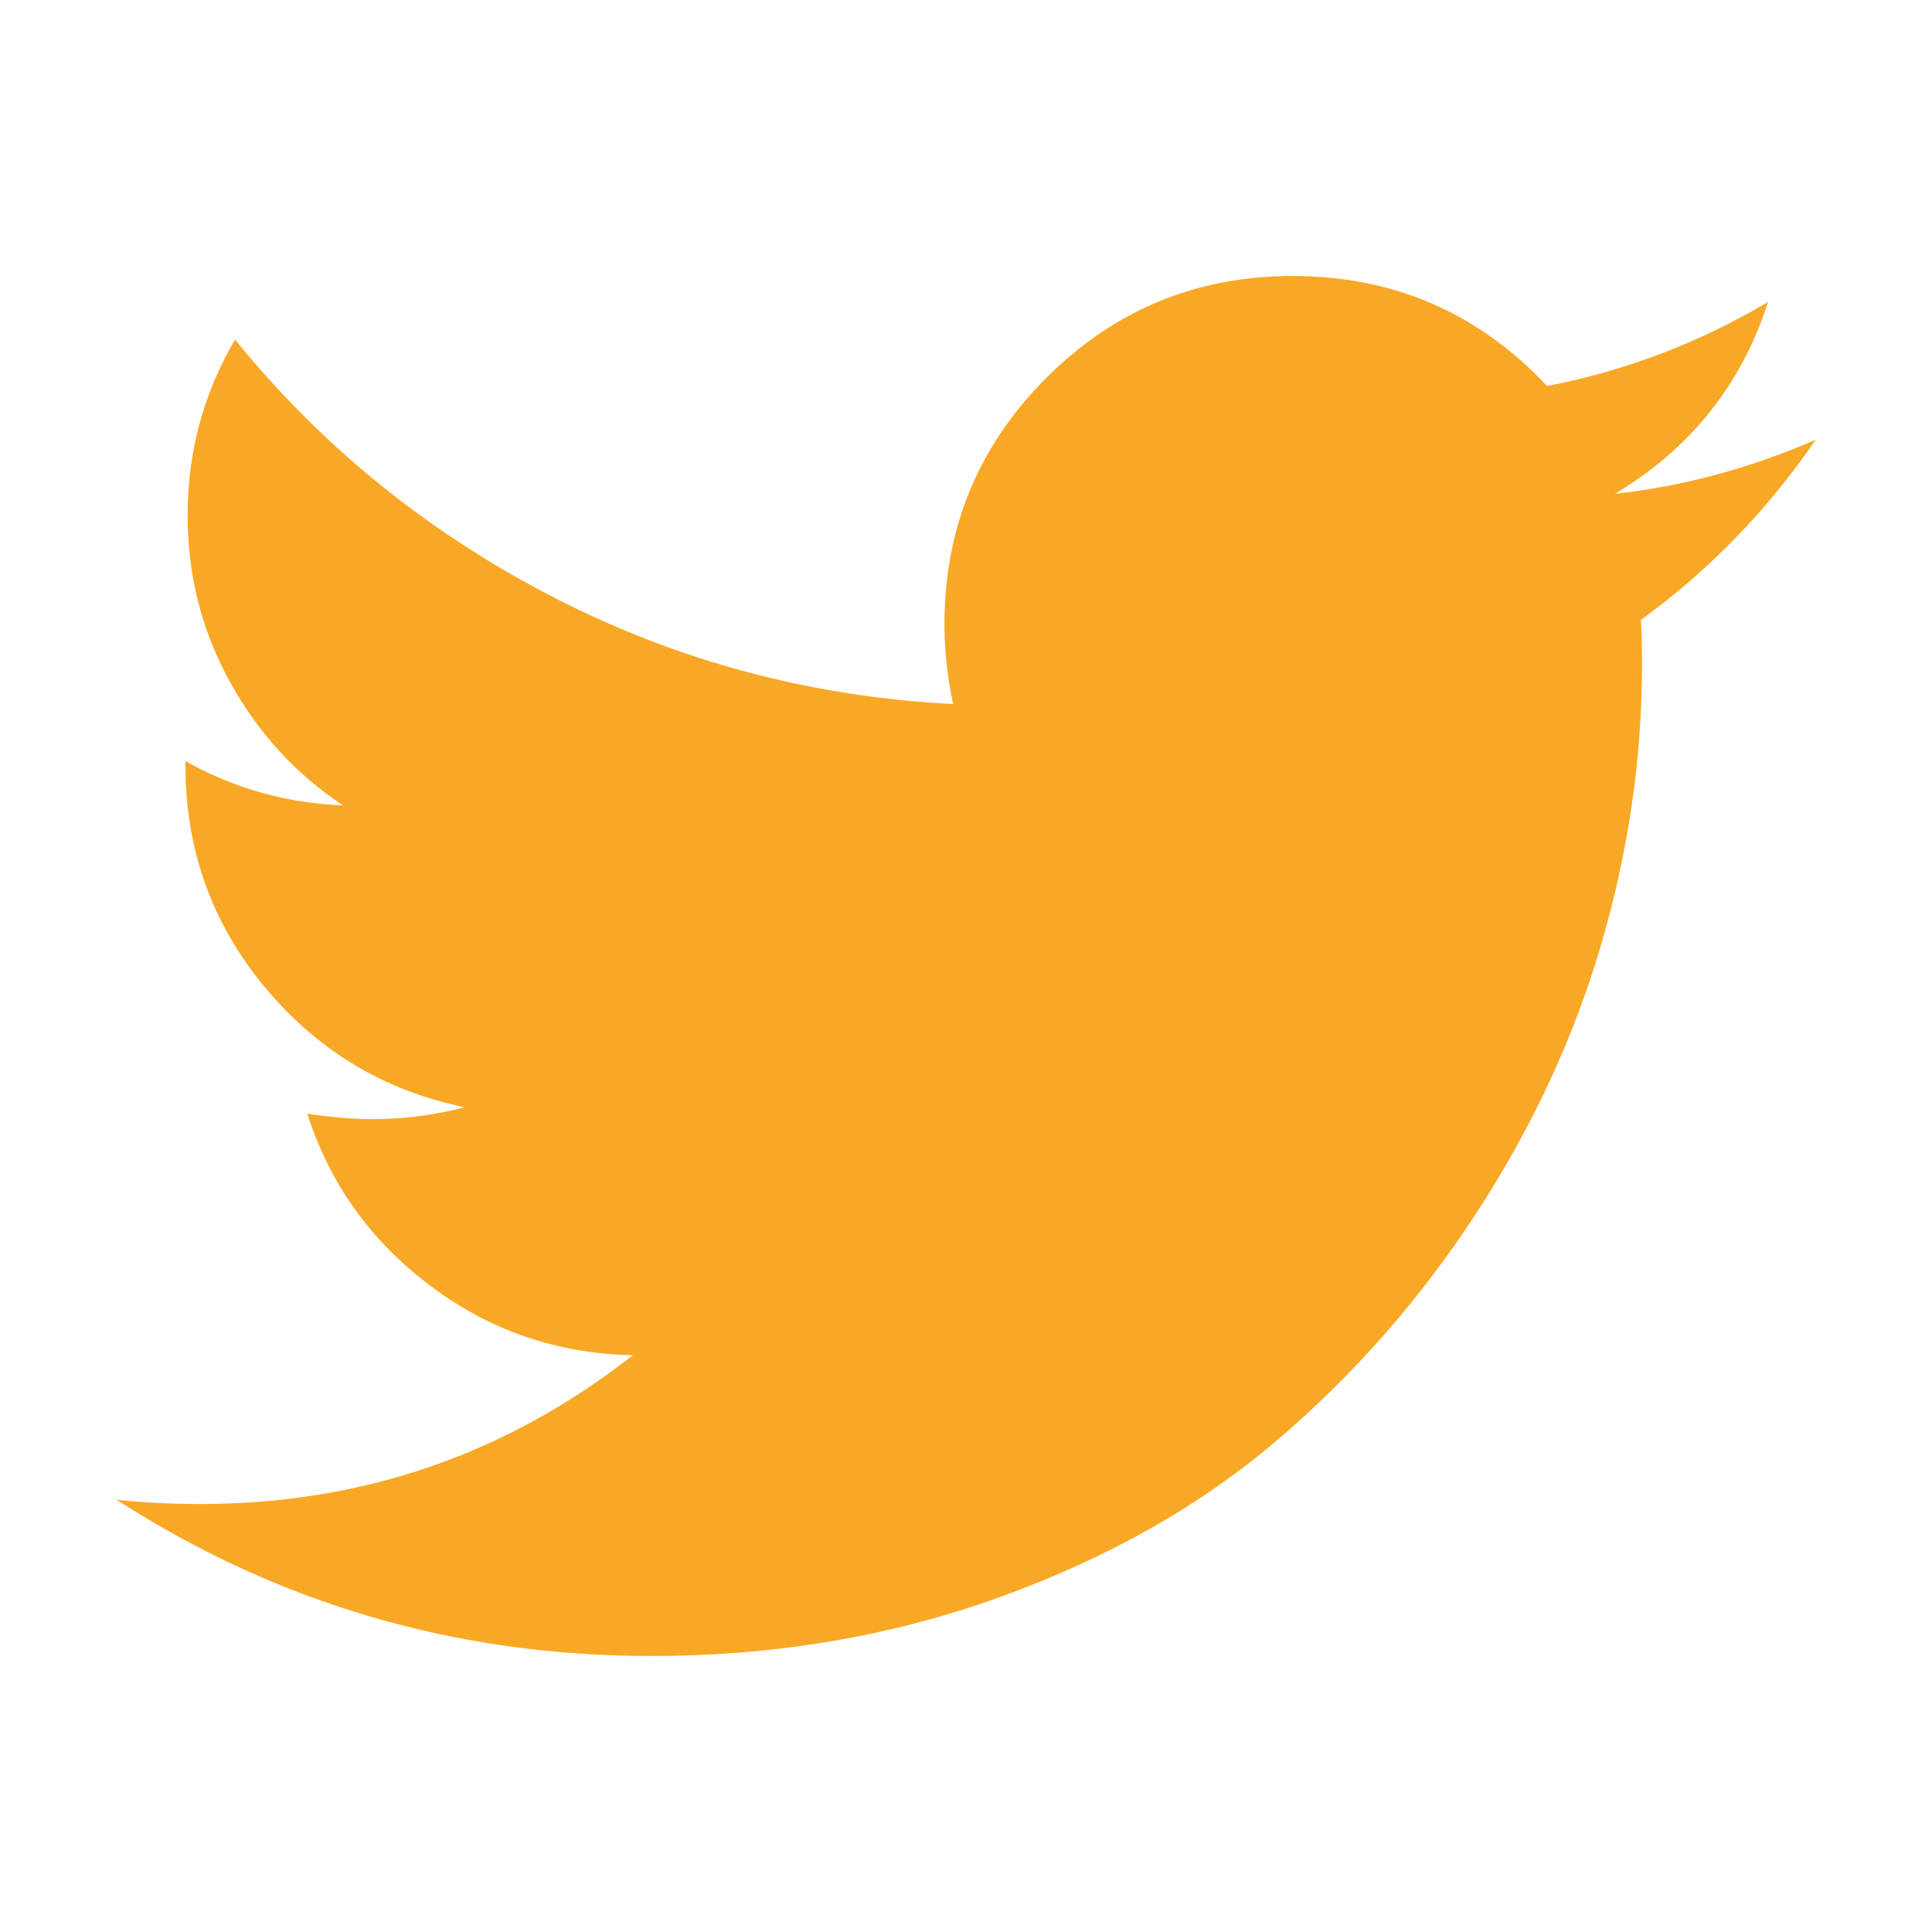
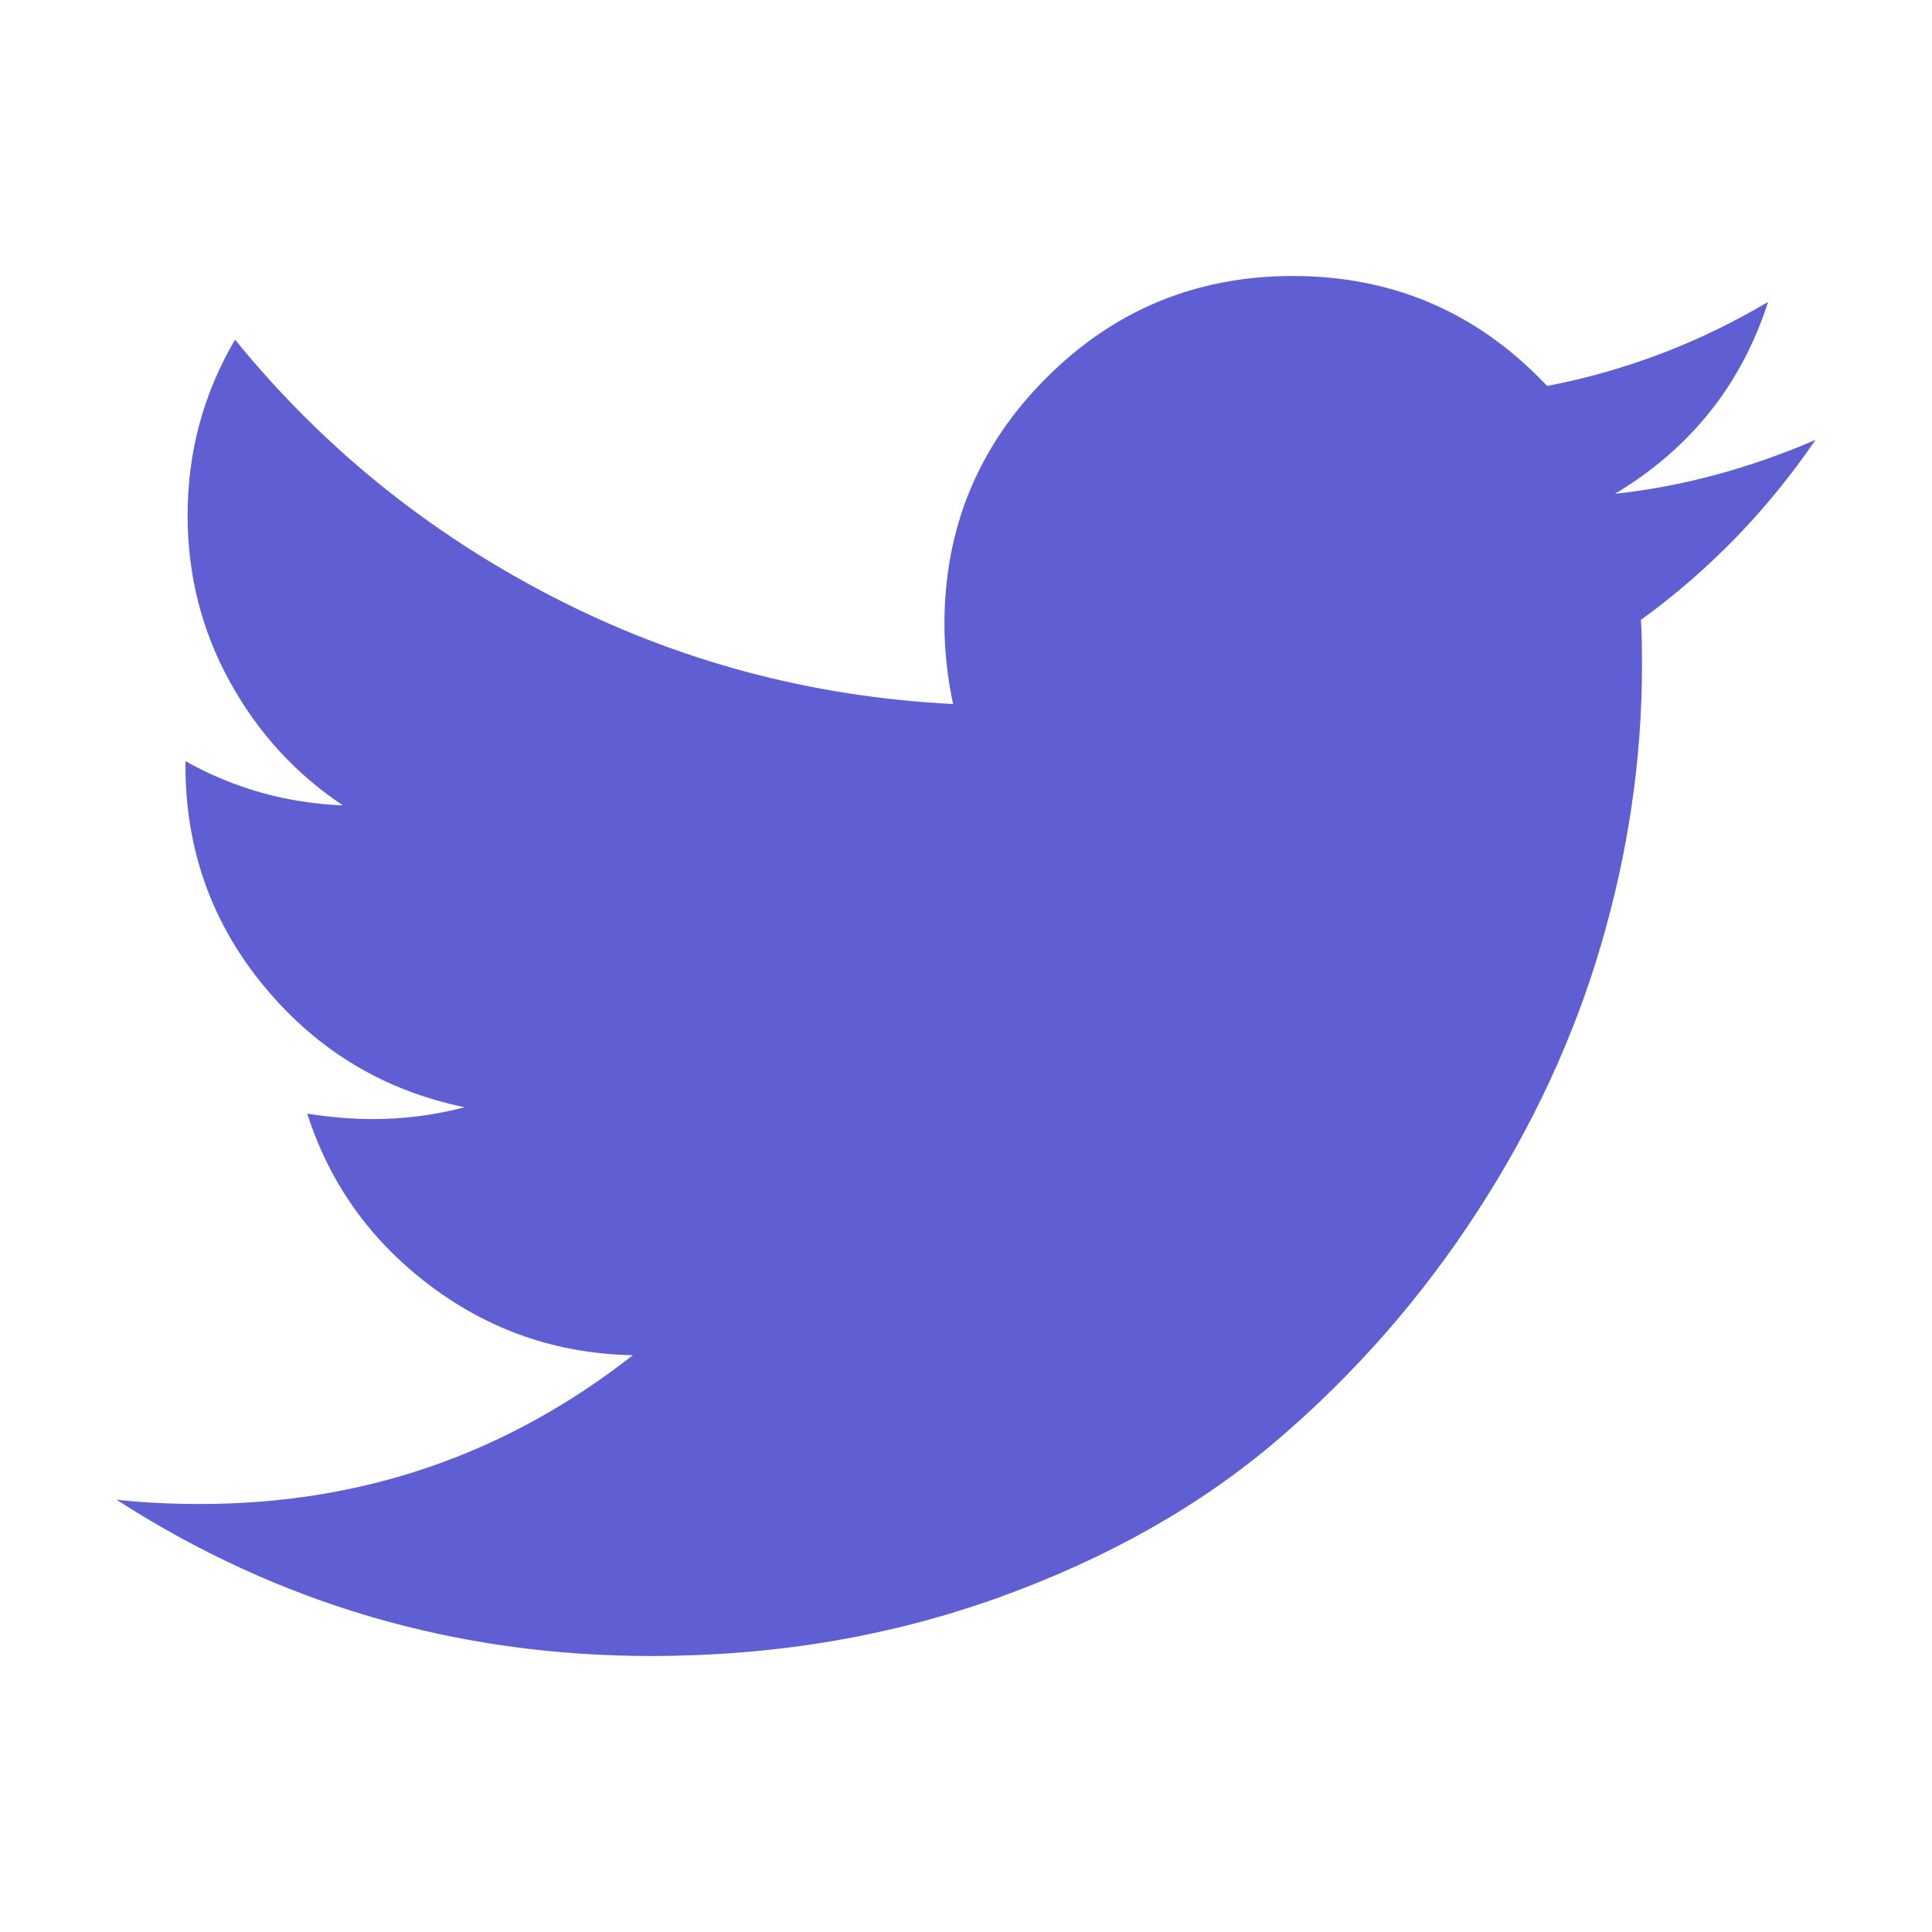
- <svg xmlns="http://www.w3.org/2000/svg" width="1792" height="1792">
-   <path fill="#F9A826" d="M1684 408q-67 98-162 167 1 14 1 42 0 130-38 259.5T1369.5 1125 1185 1335.5t-258 146-323 54.5q-271 0-496-145 35 4 78 4 225 0 401-138-105-2-188-64.5T285 1033q33 5 61 5 43 0 85-11-112-23-185.5-111.5T172 710v-4q68 38 146 41-66-44-105-115t-39-154q0-88 44-163 121 149 294.5 238.5T884 653q-8-38-8-74 0-134 94.5-228.5T1199 256q140 0 236 102 109-21 205-78-37 115-142 178 93-10 186-50z" />
+ <svg xmlns="http://www.w3.org/2000/svg" id="svg4" version="1.1" height="1792" width="1792">
+   <defs id="defs8" />
+   <path style="fill:#5f5fd3" id="path2" d="M1684 408q-67 98-162 167 1 14 1 42 0 130-38 259.5T1369.5 1125 1185 1335.5t-258 146-323 54.5q-271 0-496-145 35 4 78 4 225 0 401-138-105-2-188-64.5T285 1033q33 5 61 5 43 0 85-11-112-23-185.5-111.5T172 710v-4q68 38 146 41-66-44-105-115t-39-154q0-88 44-163 121 149 294.5 238.5T884 653q-8-38-8-74 0-134 94.5-228.5T1199 256q140 0 236 102 109-21 205-78-37 115-142 178 93-10 186-50z" fill="#F9A826" />
</svg>
